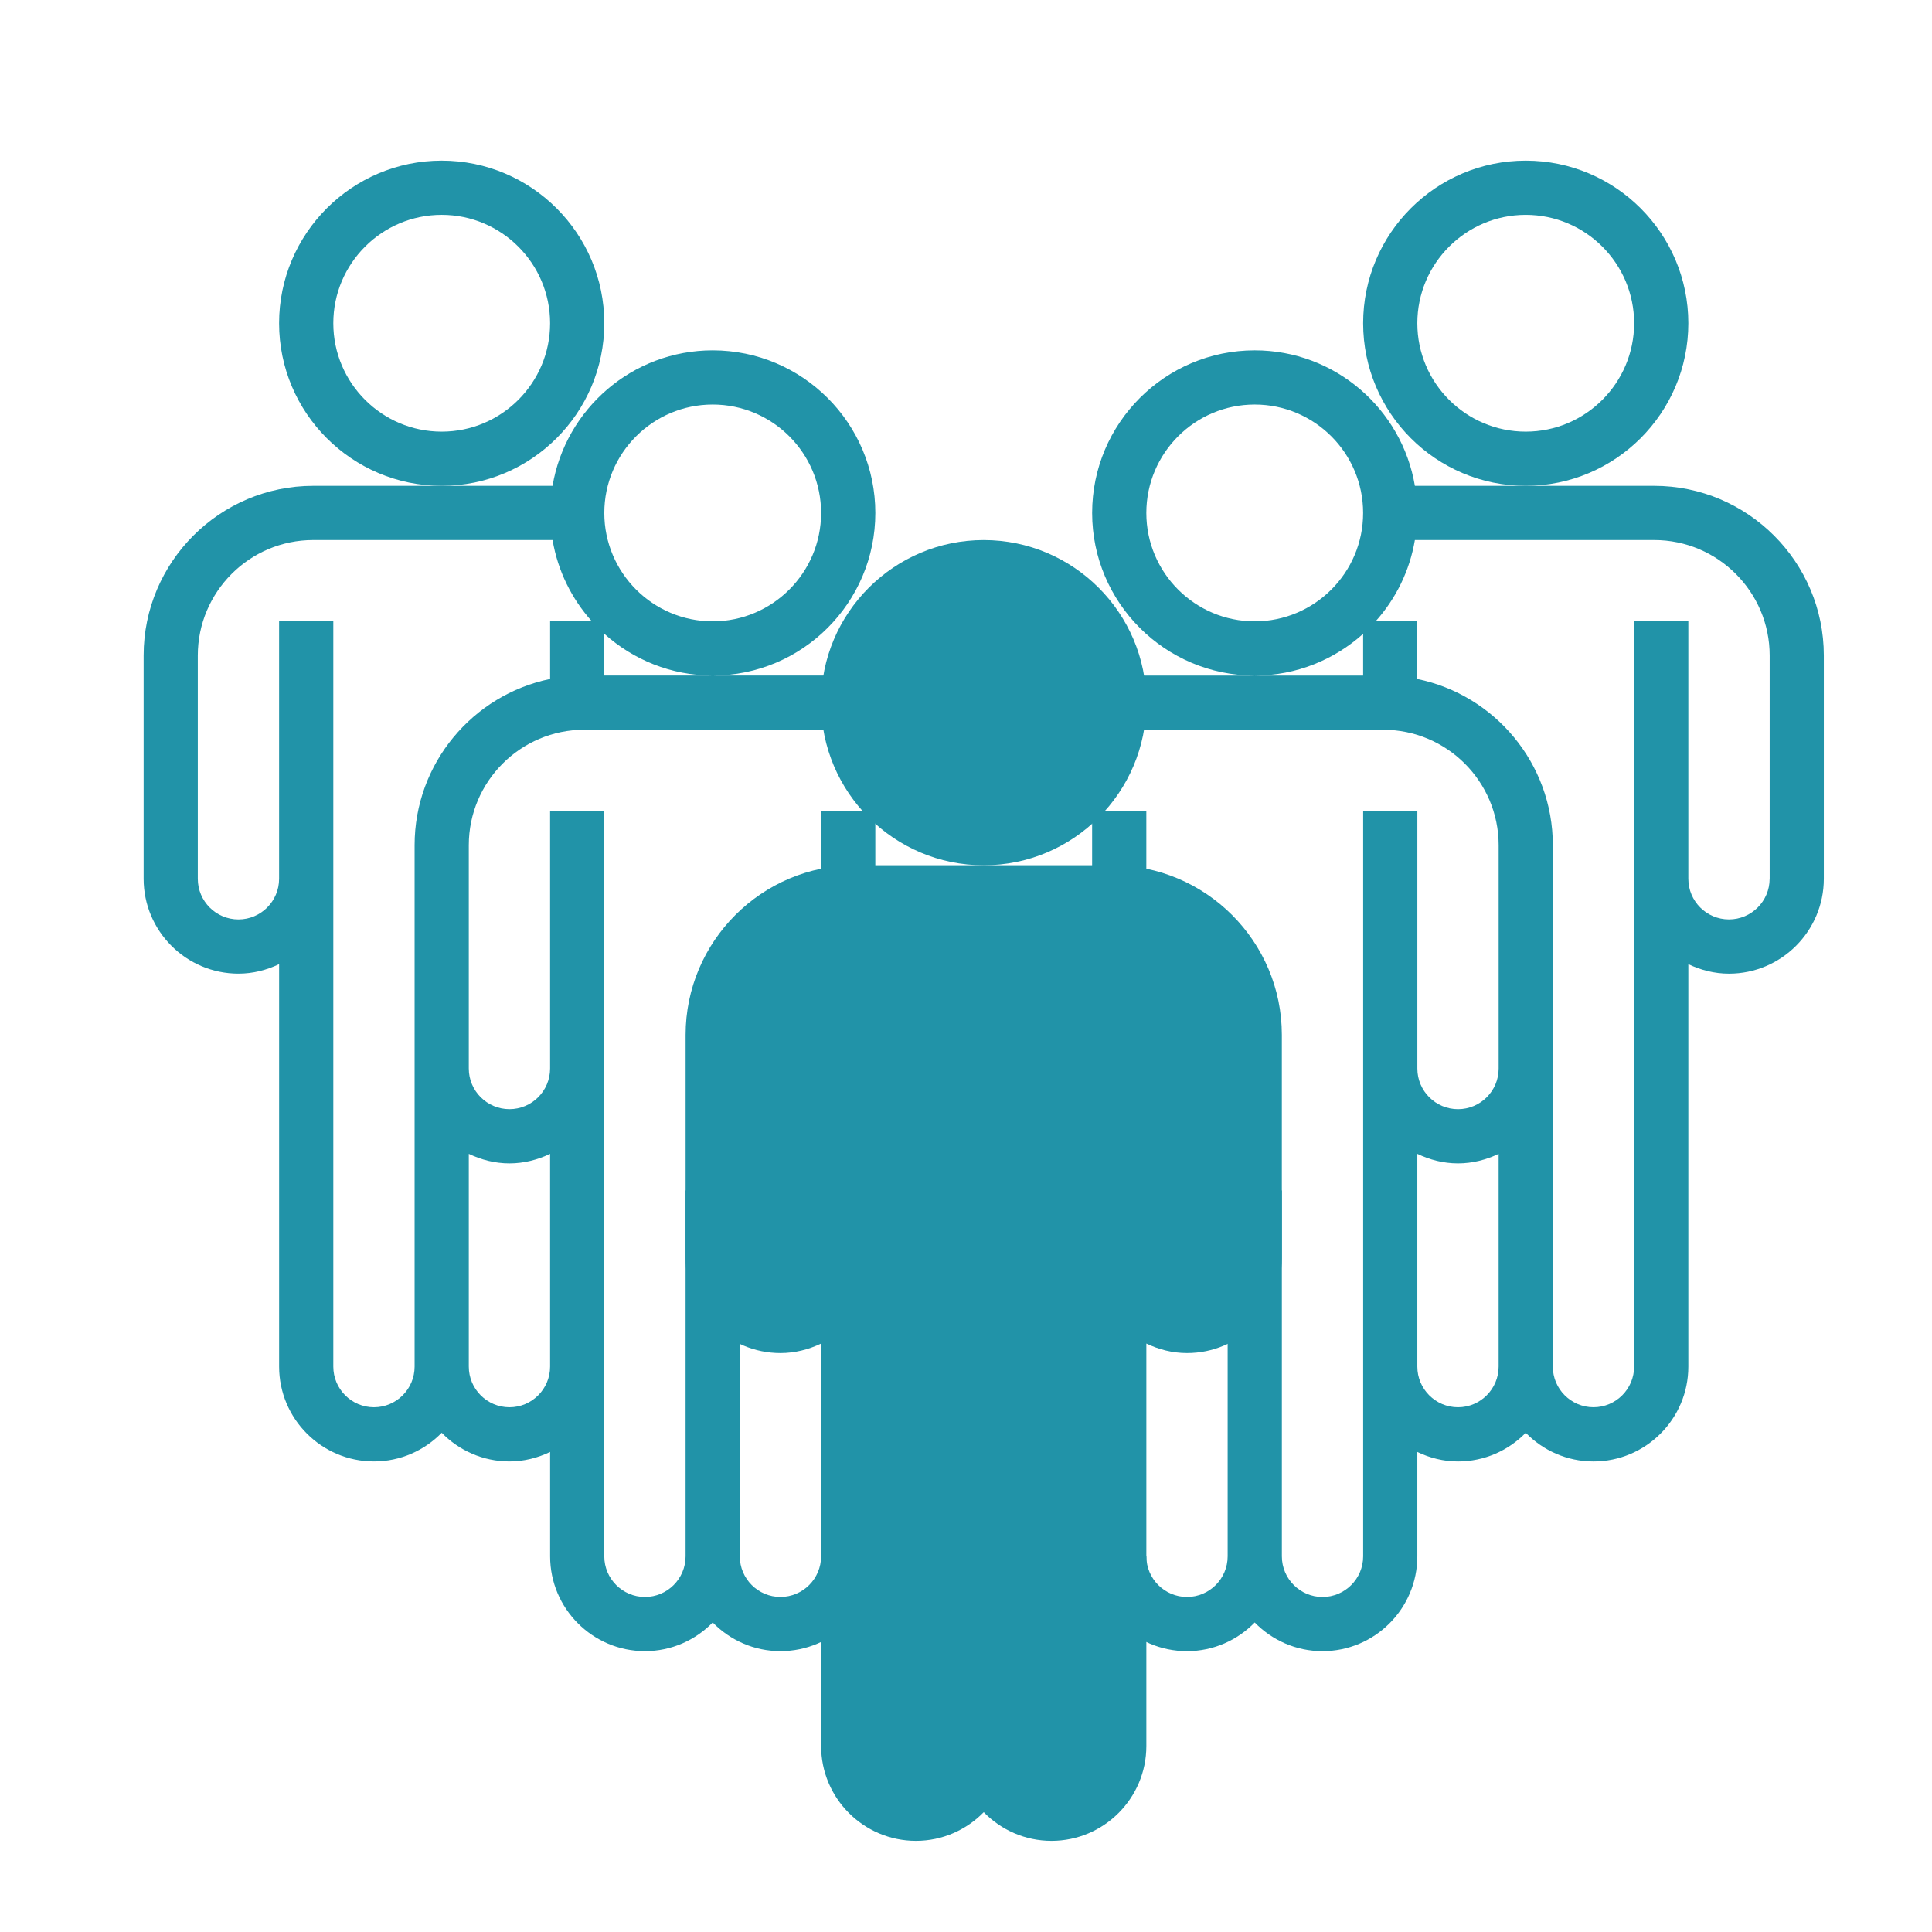
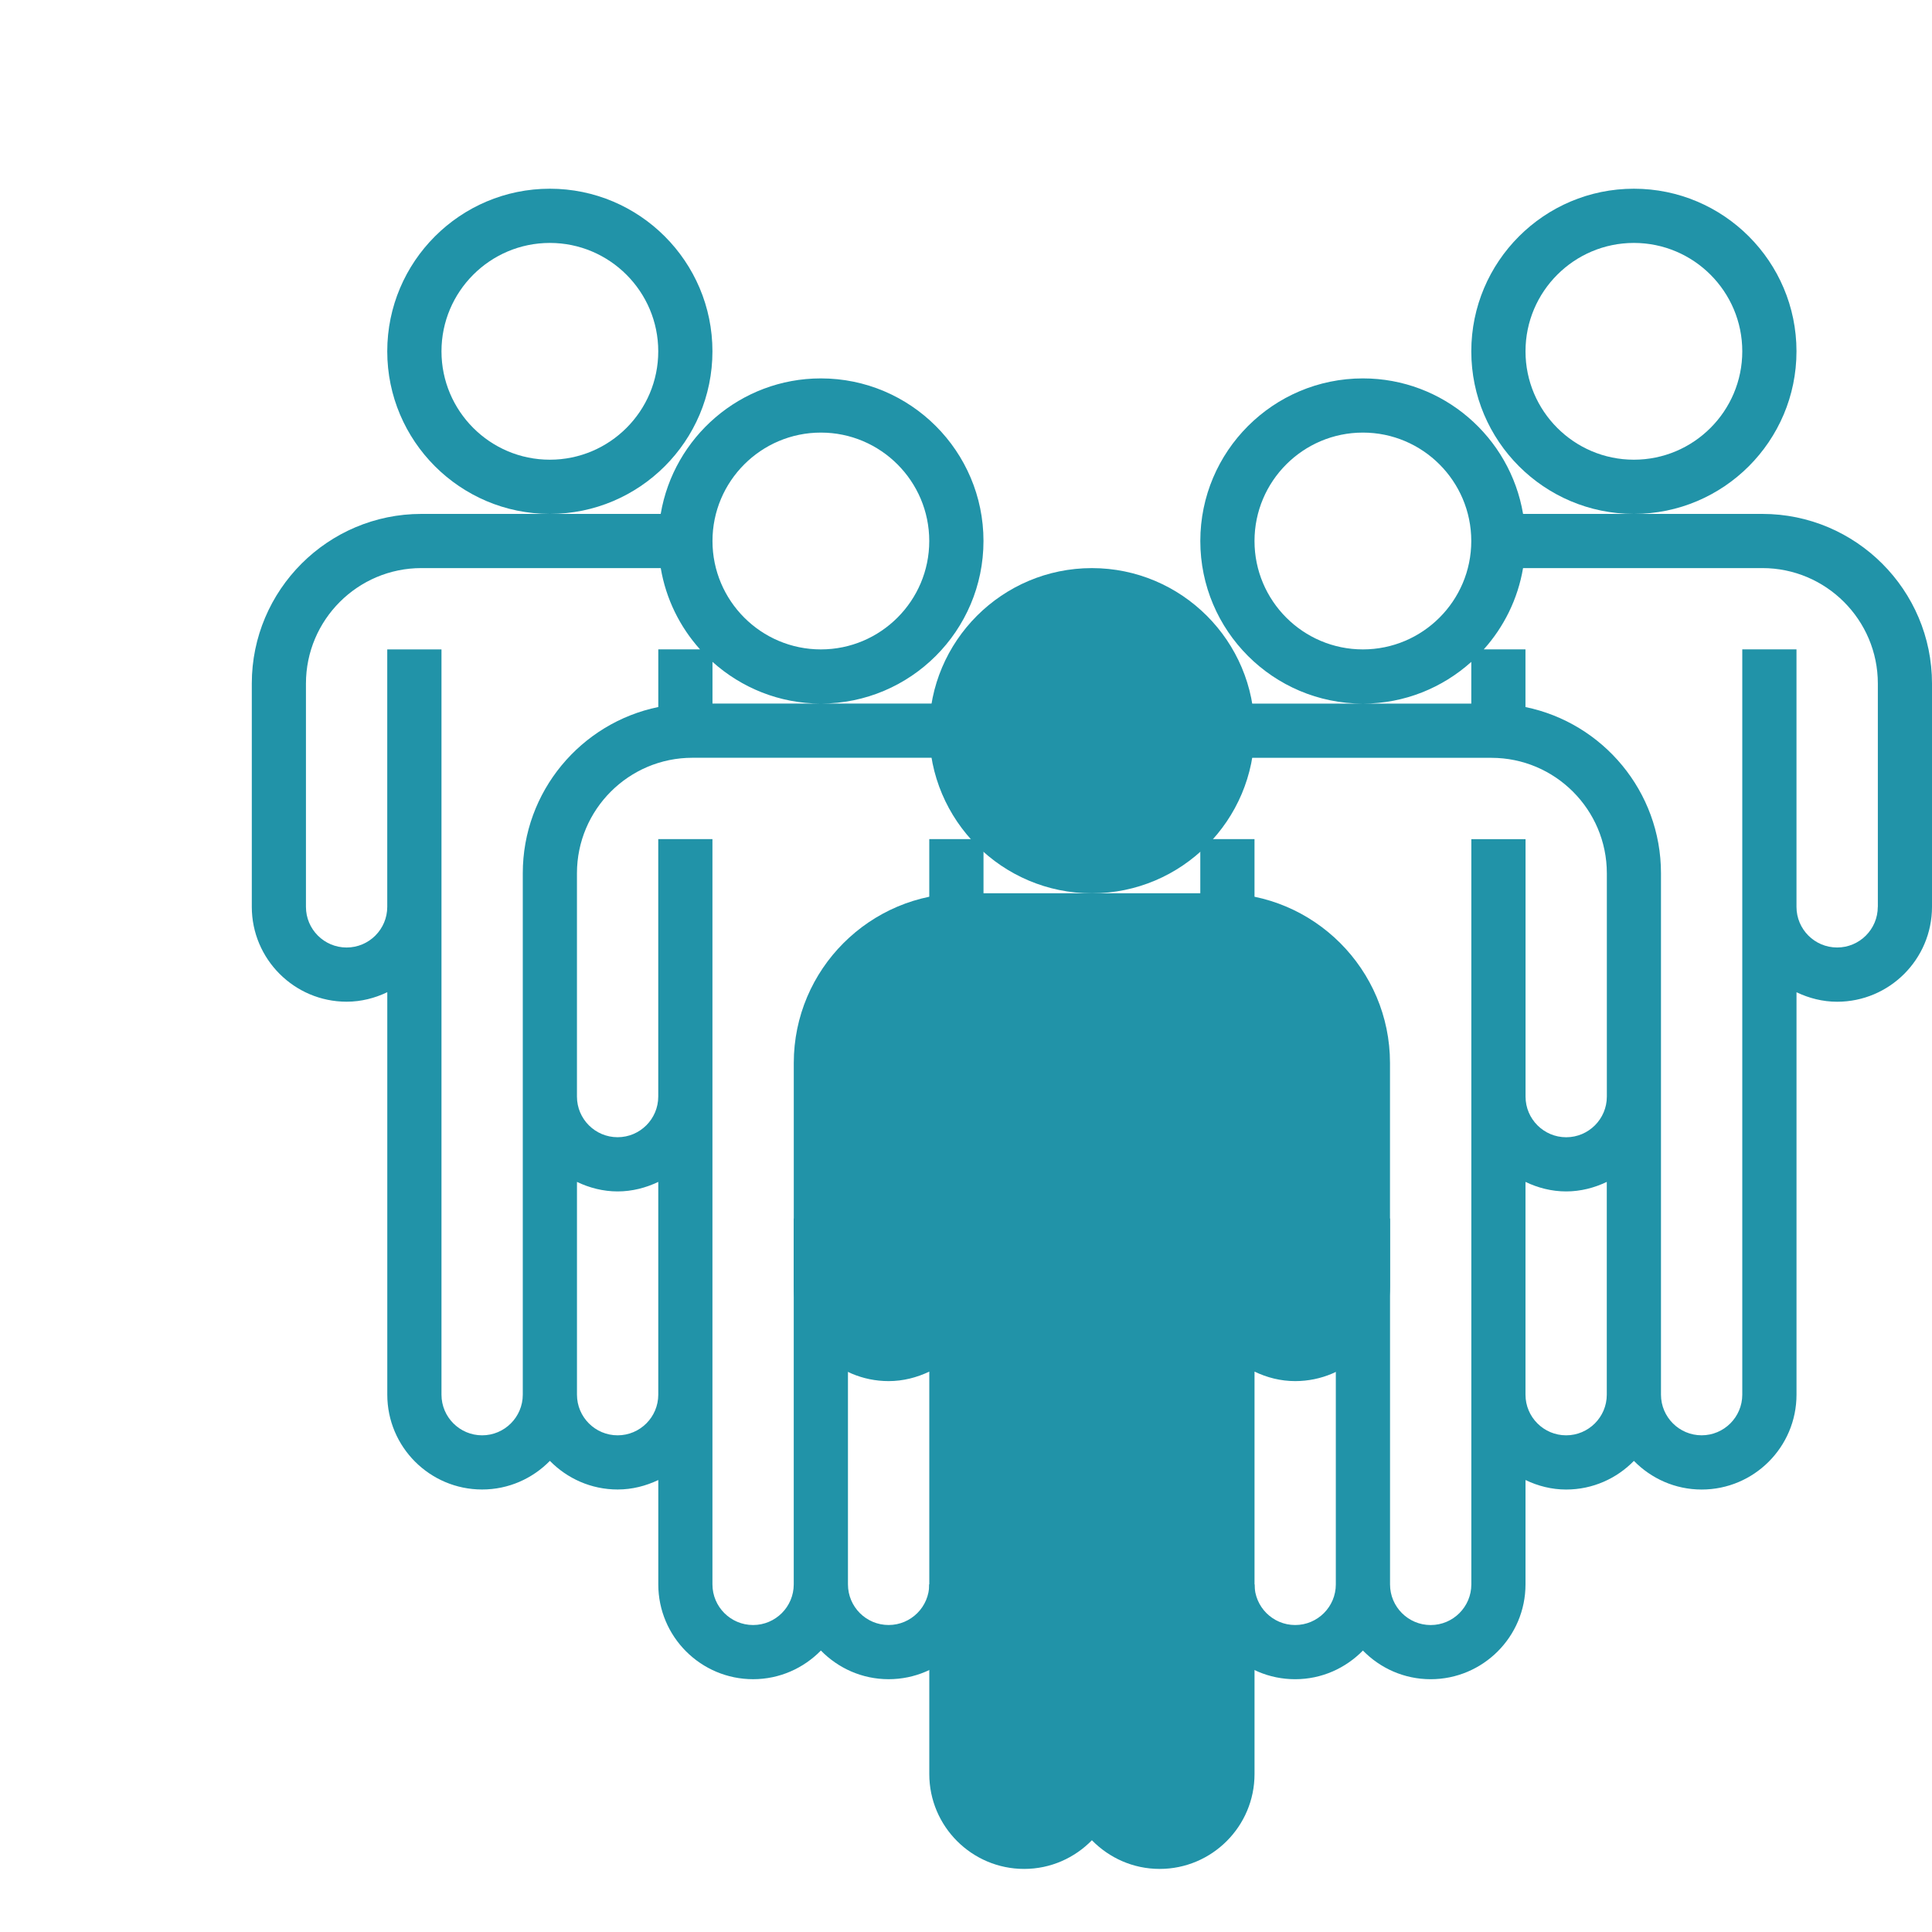
- <svg xmlns="http://www.w3.org/2000/svg" version="1.1" id="Layer_1" x="0px" y="0px" width="100px" height="100px" viewBox="256 311.452 100 100" enable-background="new 256 311.452 100 100" xml:space="preserve">
+ <svg xmlns="http://www.w3.org/2000/svg" version="1.1" id="Layer_1" x="0px" y="0px" width="100px" height="100px" viewBox="0 0 100 100" enable-background="new 0 0 100 100" xml:space="preserve">
  <g>
-     <rect x="312.528" y="353.432" fill="#2193A8" width="2.806" height="4.208" />
-     <path fill="#2193A8" d="M292.89,329.586c-4.162,0-7.618,3.039-8.29,7.013h-5.737h-6.649c-4.841,0-8.78,3.94-8.78,8.781v11.558   c0,2.707,2.202,4.91,4.909,4.91c0.756,0,1.465-0.187,2.104-0.492v20.831c0,2.708,2.202,4.909,4.909,4.909   c1.375,0,2.615-0.57,3.507-1.483c0.893,0.913,2.133,1.483,3.507,1.483c0.756,0,1.464-0.186,2.104-0.491v5.401   c0,2.708,2.202,4.909,4.909,4.909c1.375,0,2.614-0.571,3.507-1.484c0.893,0.913,2.132,1.484,3.507,1.484   c2.707,0,4.909-2.201,4.909-4.909H298.5c0,1.16-0.943,2.104-2.104,2.104s-2.104-0.944-2.104-2.104V373.07h-2.806v18.937   c0,1.16-0.943,2.104-2.104,2.104s-2.104-0.944-2.104-2.104v-25.249v-0.701v-12.625h-2.805v12.625v0.701   c0,1.16-0.944,2.104-2.104,2.104s-2.104-0.944-2.104-2.104v-3.507v-8.052c0-3.295,2.681-5.976,5.976-5.976h13.298v-2.805h-6.648   h-5.611v-2.16c1.491,1.338,3.454,2.16,5.611,2.16c4.642,0,8.416-3.775,8.416-8.417S297.531,329.586,292.89,329.586z    M282.369,371.668c0.756,0,1.464-0.188,2.104-0.493v11.013c0,1.16-0.944,2.104-2.104,2.104s-2.104-0.944-2.104-2.104v-11.013   C280.905,371.48,281.613,371.668,282.369,371.668z M277.46,355.199v8.052v3.507v15.43c0,1.16-0.944,2.104-2.104,2.104   s-2.104-0.944-2.104-2.104v-25.249v-0.701v-12.625h-2.806v12.625v0.701c0,1.16-0.944,2.104-2.104,2.104s-2.104-0.943-2.104-2.104   V345.38c0-3.295,2.681-5.976,5.975-5.976h12.388c0.271,1.602,0.993,3.048,2.034,4.208h-2.161v2.983   C280.476,347.417,277.46,350.963,277.46,355.199z M292.89,343.613c-3.095,0-5.611-2.517-5.611-5.611   c0-3.095,2.517-5.611,5.611-5.611c3.094,0,5.61,2.516,5.61,5.611C298.5,341.096,295.983,343.613,292.89,343.613z" />
-     <rect x="298.5" y="353.432" fill="#2193A8" width="2.806" height="4.208" />
-     <path fill="#2193A8" d="M287.278,328.183c0-4.641-3.774-8.416-8.416-8.416s-8.416,3.775-8.416,8.416   c0,4.642,3.774,8.417,8.416,8.417S287.278,332.825,287.278,328.183z M278.862,333.794c-3.095,0-5.61-2.517-5.61-5.611   c0-3.094,2.516-5.61,5.61-5.61s5.611,2.517,5.611,5.61C284.474,331.277,281.957,333.794,278.862,333.794z" />
-     <path fill="#2193A8" d="M343.388,328.183c0-4.641-3.774-8.416-8.416-8.416c-4.643,0-8.416,3.775-8.416,8.416   c0,4.642,3.773,8.417,8.416,8.417C339.613,336.599,343.388,332.825,343.388,328.183z M334.972,333.794   c-3.095,0-5.611-2.517-5.611-5.611c0-3.094,2.517-5.61,5.611-5.61c3.094,0,5.61,2.517,5.61,5.61   C340.582,331.277,338.065,333.794,334.972,333.794z" />
-     <path fill="#2193A8" d="M341.62,336.599h-6.648h-5.737c-0.671-3.974-4.127-7.013-8.29-7.013c-4.642,0-8.416,3.774-8.416,8.416   s3.774,8.417,8.416,8.417c2.158,0,4.119-0.822,5.611-2.16v2.16h-5.611h-6.649v2.805h13.299c3.294,0,5.975,2.681,5.975,5.976v8.052   v3.507c0,1.16-0.944,2.104-2.104,2.104c-1.16,0-2.104-0.944-2.104-2.104v-0.701v-12.625h-2.805v12.625v0.701v25.249   c0,1.16-0.944,2.104-2.104,2.104s-2.104-0.944-2.104-2.104V373.07h-2.806v18.937c0,1.16-0.943,2.104-2.104,2.104   s-2.104-0.944-2.104-2.104h-2.806c0,2.708,2.202,4.909,4.909,4.909c1.374,0,2.614-0.571,3.507-1.484   c0.892,0.913,2.132,1.484,3.507,1.484c2.707,0,4.909-2.201,4.909-4.909v-5.401c0.64,0.306,1.349,0.491,2.104,0.491   c1.375,0,2.615-0.57,3.507-1.483c0.893,0.913,2.132,1.483,3.507,1.483c2.707,0,4.909-2.201,4.909-4.909v-20.831   c0.64,0.306,1.348,0.492,2.104,0.492c2.706,0,4.909-2.203,4.909-4.91V345.38C350.401,340.54,346.461,336.599,341.62,336.599z    M320.944,343.613c-3.095,0-5.61-2.517-5.61-5.611c0-3.095,2.516-5.611,5.61-5.611s5.611,2.516,5.611,5.611   C326.556,341.096,324.039,343.613,320.944,343.613z M331.465,384.292c-1.16,0-2.104-0.944-2.104-2.104v-11.013   c0.64,0.306,1.349,0.493,2.104,0.493c0.757,0,1.464-0.188,2.104-0.493v11.013C333.568,383.348,332.624,384.292,331.465,384.292z    M347.596,356.938c0,1.16-0.943,2.104-2.104,2.104c-1.161,0-2.104-0.943-2.104-2.104v-0.701v-12.625h-2.806v12.625v0.701v25.249   c0,1.16-0.944,2.104-2.104,2.104c-1.16,0-2.104-0.944-2.104-2.104v-15.43v-3.507v-8.052c0-4.236-3.016-7.782-7.014-8.601v-2.985   h-2.159c1.04-1.16,1.763-2.606,2.033-4.208h12.388c3.294,0,5.976,2.681,5.976,5.976v11.558H347.596z" />
+     <rect x="62.127" y="43.432" fill="#2193A8" width="2.806" height="4.209" />
+     <path fill="#2193A8" d="M42.489,19.586c-4.162,0-7.619,3.039-8.291,7.014h-5.736h-6.649c-4.841,0-8.78,3.939-8.78,8.78v11.558   c0,2.707,2.203,4.91,4.909,4.91c0.757,0,1.466-0.187,2.104-0.492v20.832c0,2.707,2.201,4.908,4.908,4.908   c1.375,0,2.615-0.57,3.508-1.482c0.893,0.912,2.133,1.482,3.507,1.482c0.756,0,1.464-0.186,2.104-0.49v5.4   c0,2.708,2.201,4.909,4.908,4.909c1.375,0,2.614-0.571,3.508-1.483c0.893,0.912,2.131,1.483,3.506,1.483   c2.707,0,4.91-2.201,4.91-4.909h-2.807c0,1.16-0.943,2.104-2.104,2.104c-1.162,0-2.104-0.943-2.104-2.104V63.07h-2.806v18.937   c0,1.16-0.943,2.104-2.104,2.104s-2.104-0.944-2.104-2.104V56.758v-0.701V43.432h-2.805v12.625v0.701   c0,1.16-0.943,2.104-2.104,2.104s-2.104-0.943-2.104-2.104v-3.507v-8.052c0-3.295,2.68-5.977,5.976-5.977h13.298v-2.805h-6.648   h-5.611v-2.16c1.492,1.338,3.455,2.16,5.611,2.16c4.643,0,8.416-3.775,8.416-8.417S47.13,19.586,42.489,19.586z M31.968,61.668   c0.756,0,1.464-0.188,2.104-0.493v11.013c0,1.16-0.943,2.104-2.104,2.104s-2.104-0.944-2.104-2.104V61.175   C30.503,61.48,31.212,61.668,31.968,61.668z M27.059,45.199v8.052v3.507v15.43c0,1.16-0.944,2.104-2.104,2.104   s-2.104-0.944-2.104-2.104V46.939v-0.701V33.613h-2.807v12.625v0.701c0,1.16-0.943,2.104-2.104,2.104s-2.104-0.943-2.104-2.104   V35.38c0-3.295,2.681-5.976,5.975-5.976H34.2c0.271,1.602,0.992,3.048,2.033,4.207h-2.16v2.984   C30.075,37.417,27.059,40.963,27.059,45.199z M42.489,33.613c-3.096,0-5.611-2.518-5.611-5.611c0-3.095,2.517-5.611,5.611-5.611   c3.094,0,5.609,2.517,5.609,5.611C48.099,31.096,45.581,33.613,42.489,33.613z" />
+     <rect x="48.099" y="43.432" fill="#2193A8" width="2.807" height="4.209" />
+     <path fill="#2193A8" d="M36.876,18.184c0-4.642-3.773-8.416-8.416-8.416c-4.642,0-8.416,3.774-8.416,8.416S23.818,26.6,28.46,26.6   C33.103,26.6,36.876,22.825,36.876,18.184z M28.46,23.794c-3.094,0-5.609-2.517-5.609-5.61c0-3.095,2.516-5.61,5.609-5.61   c3.095,0,5.611,2.517,5.611,5.61C34.073,21.277,31.556,23.794,28.46,23.794z" />
+     <path fill="#2193A8" d="M92.986,18.184c0-4.642-3.773-8.416-8.416-8.416s-8.416,3.774-8.416,8.416S79.928,26.6,84.57,26.6   C89.212,26.6,92.986,22.825,92.986,18.184z M84.57,23.794c-3.095,0-5.61-2.517-5.61-5.61c0-3.095,2.517-5.61,5.61-5.61   c3.095,0,5.61,2.517,5.61,5.61S87.664,23.794,84.57,23.794z" />
+     <path fill="#2193A8" d="M91.219,26.6H84.57h-5.736c-0.671-3.975-4.127-7.014-8.29-7.014c-4.643,0-8.416,3.773-8.416,8.416   s3.773,8.417,8.416,8.417c2.157,0,4.119-0.821,5.61-2.16v2.16h-5.61h-6.649v2.806h13.299c3.294,0,5.976,2.68,5.976,5.976v8.052   v3.507c0,1.16-0.944,2.104-2.104,2.104s-2.104-0.944-2.104-2.104v-0.7V43.434h-2.806v12.625v0.7v25.249   c0,1.16-0.943,2.104-2.104,2.104s-2.104-0.943-2.104-2.104V63.07h-2.806v18.937c0,1.16-0.943,2.104-2.104,2.104   c-1.161,0-2.104-0.944-2.104-2.104h-2.806c0,2.708,2.202,4.909,4.909,4.909c1.374,0,2.613-0.571,3.507-1.484   c0.892,0.913,2.132,1.484,3.507,1.484c2.707,0,4.909-2.201,4.909-4.909v-5.401c0.64,0.307,1.349,0.492,2.104,0.492   c1.375,0,2.615-0.57,3.507-1.483c0.894,0.913,2.132,1.483,3.507,1.483c2.707,0,4.909-2.201,4.909-4.91v-20.83   c0.641,0.306,1.349,0.492,2.104,0.492c2.706,0,4.909-2.203,4.909-4.91V35.38C100,30.54,96.06,26.6,91.219,26.6z M70.543,33.613   c-3.096,0-5.61-2.518-5.61-5.611c0-3.095,2.516-5.611,5.61-5.611c3.094,0,5.61,2.517,5.61,5.611   C76.154,31.096,73.638,33.613,70.543,33.613z M81.063,74.292c-1.16,0-2.104-0.944-2.104-2.104V61.175   c0.64,0.306,1.349,0.493,2.104,0.493c0.757,0,1.464-0.188,2.104-0.493v11.013C83.167,73.348,82.223,74.292,81.063,74.292z    M97.194,46.938c0,1.16-0.942,2.104-2.104,2.104s-2.104-0.942-2.104-2.104v-0.701V33.611h-2.806v12.625v0.701v25.25   c0,1.16-0.944,2.104-2.104,2.104c-1.159,0-2.104-0.943-2.104-2.104V56.757V53.25v-8.052c0-4.236-3.016-7.782-7.014-8.601v-2.986   H76.8c1.04-1.159,1.763-2.605,2.033-4.207h12.388c3.294,0,5.976,2.681,5.976,5.976v11.558H97.194L97.194,46.938z" />
  </g>
  <g>
-     <path fill="#2193A8" d="M315.334,347.821c0-4.641-3.775-8.416-8.417-8.416s-8.417,3.775-8.417,8.416   c0,4.642,3.775,8.417,8.417,8.417S315.334,352.463,315.334,347.821z" />
-     <path fill="#2193A8" d="M313.565,356.237h-6.648h-6.649c-4.84,0-8.781,3.94-8.781,8.78v11.559c0,2.708,2.203,4.91,4.91,4.91   c0.756,0,1.464-0.187,2.104-0.492v20.832c0,2.706,2.202,4.909,4.91,4.909c1.374,0,2.614-0.571,3.507-1.484   c0.893,0.913,2.132,1.484,3.507,1.484c2.707,0,4.91-2.203,4.91-4.909v-20.832c0.639,0.306,1.348,0.492,2.104,0.492   c2.707,0,4.909-2.202,4.909-4.91v-11.559C322.347,360.178,318.406,356.237,313.565,356.237z" />
+     <path fill="#2193A8" d="M64.933,37.82c0-4.641-3.775-8.415-8.417-8.415s-8.417,3.774-8.417,8.416s3.775,8.417,8.417,8.417   S64.933,42.463,64.933,37.82z" />
+     <path fill="#2193A8" d="M63.164,46.236h-6.648h-6.649c-4.84,0-8.781,3.94-8.781,8.781v11.559c0,2.708,2.203,4.91,4.91,4.91   c0.756,0,1.465-0.188,2.104-0.492v20.832c0,2.706,2.202,4.909,4.91,4.909c1.374,0,2.614-0.571,3.507-1.484   c0.893,0.913,2.132,1.484,3.507,1.484c2.707,0,4.91-2.203,4.91-4.909V70.994c0.639,0.306,1.348,0.492,2.104,0.492   c2.707,0,4.908-2.202,4.908-4.91V55.018C71.945,50.178,68.005,46.236,63.164,46.236z" />
  </g>
</svg>
